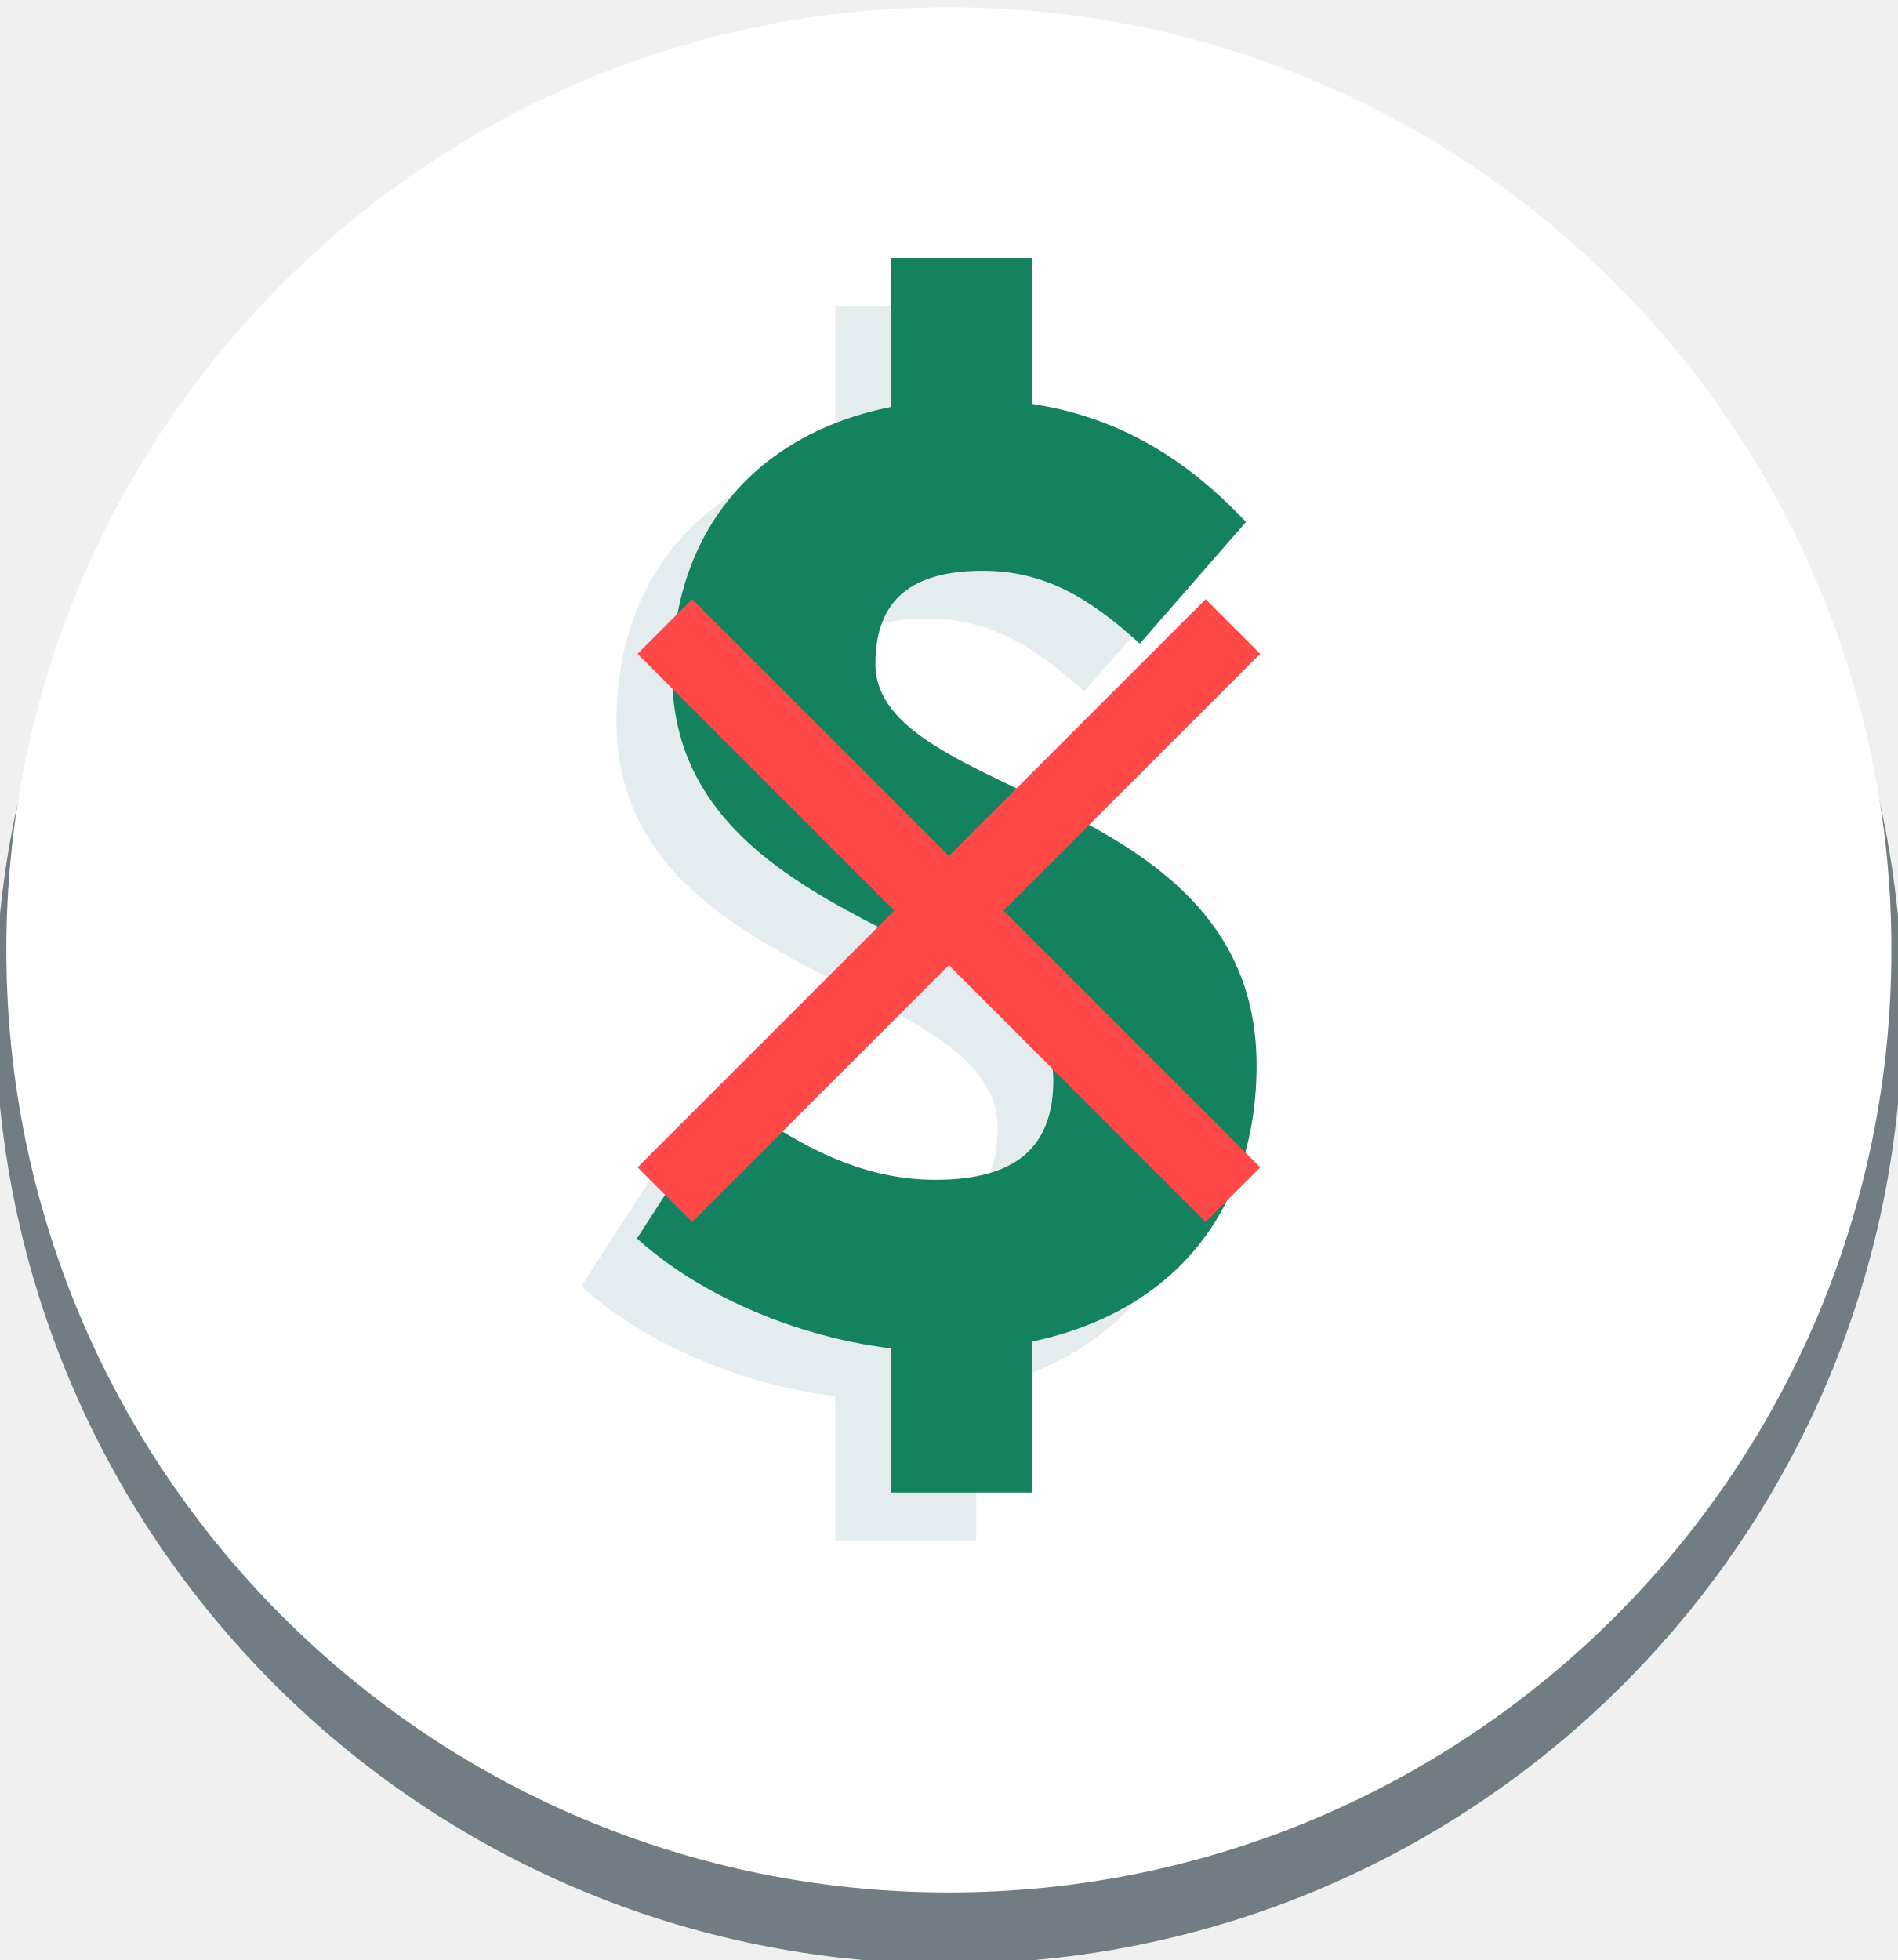
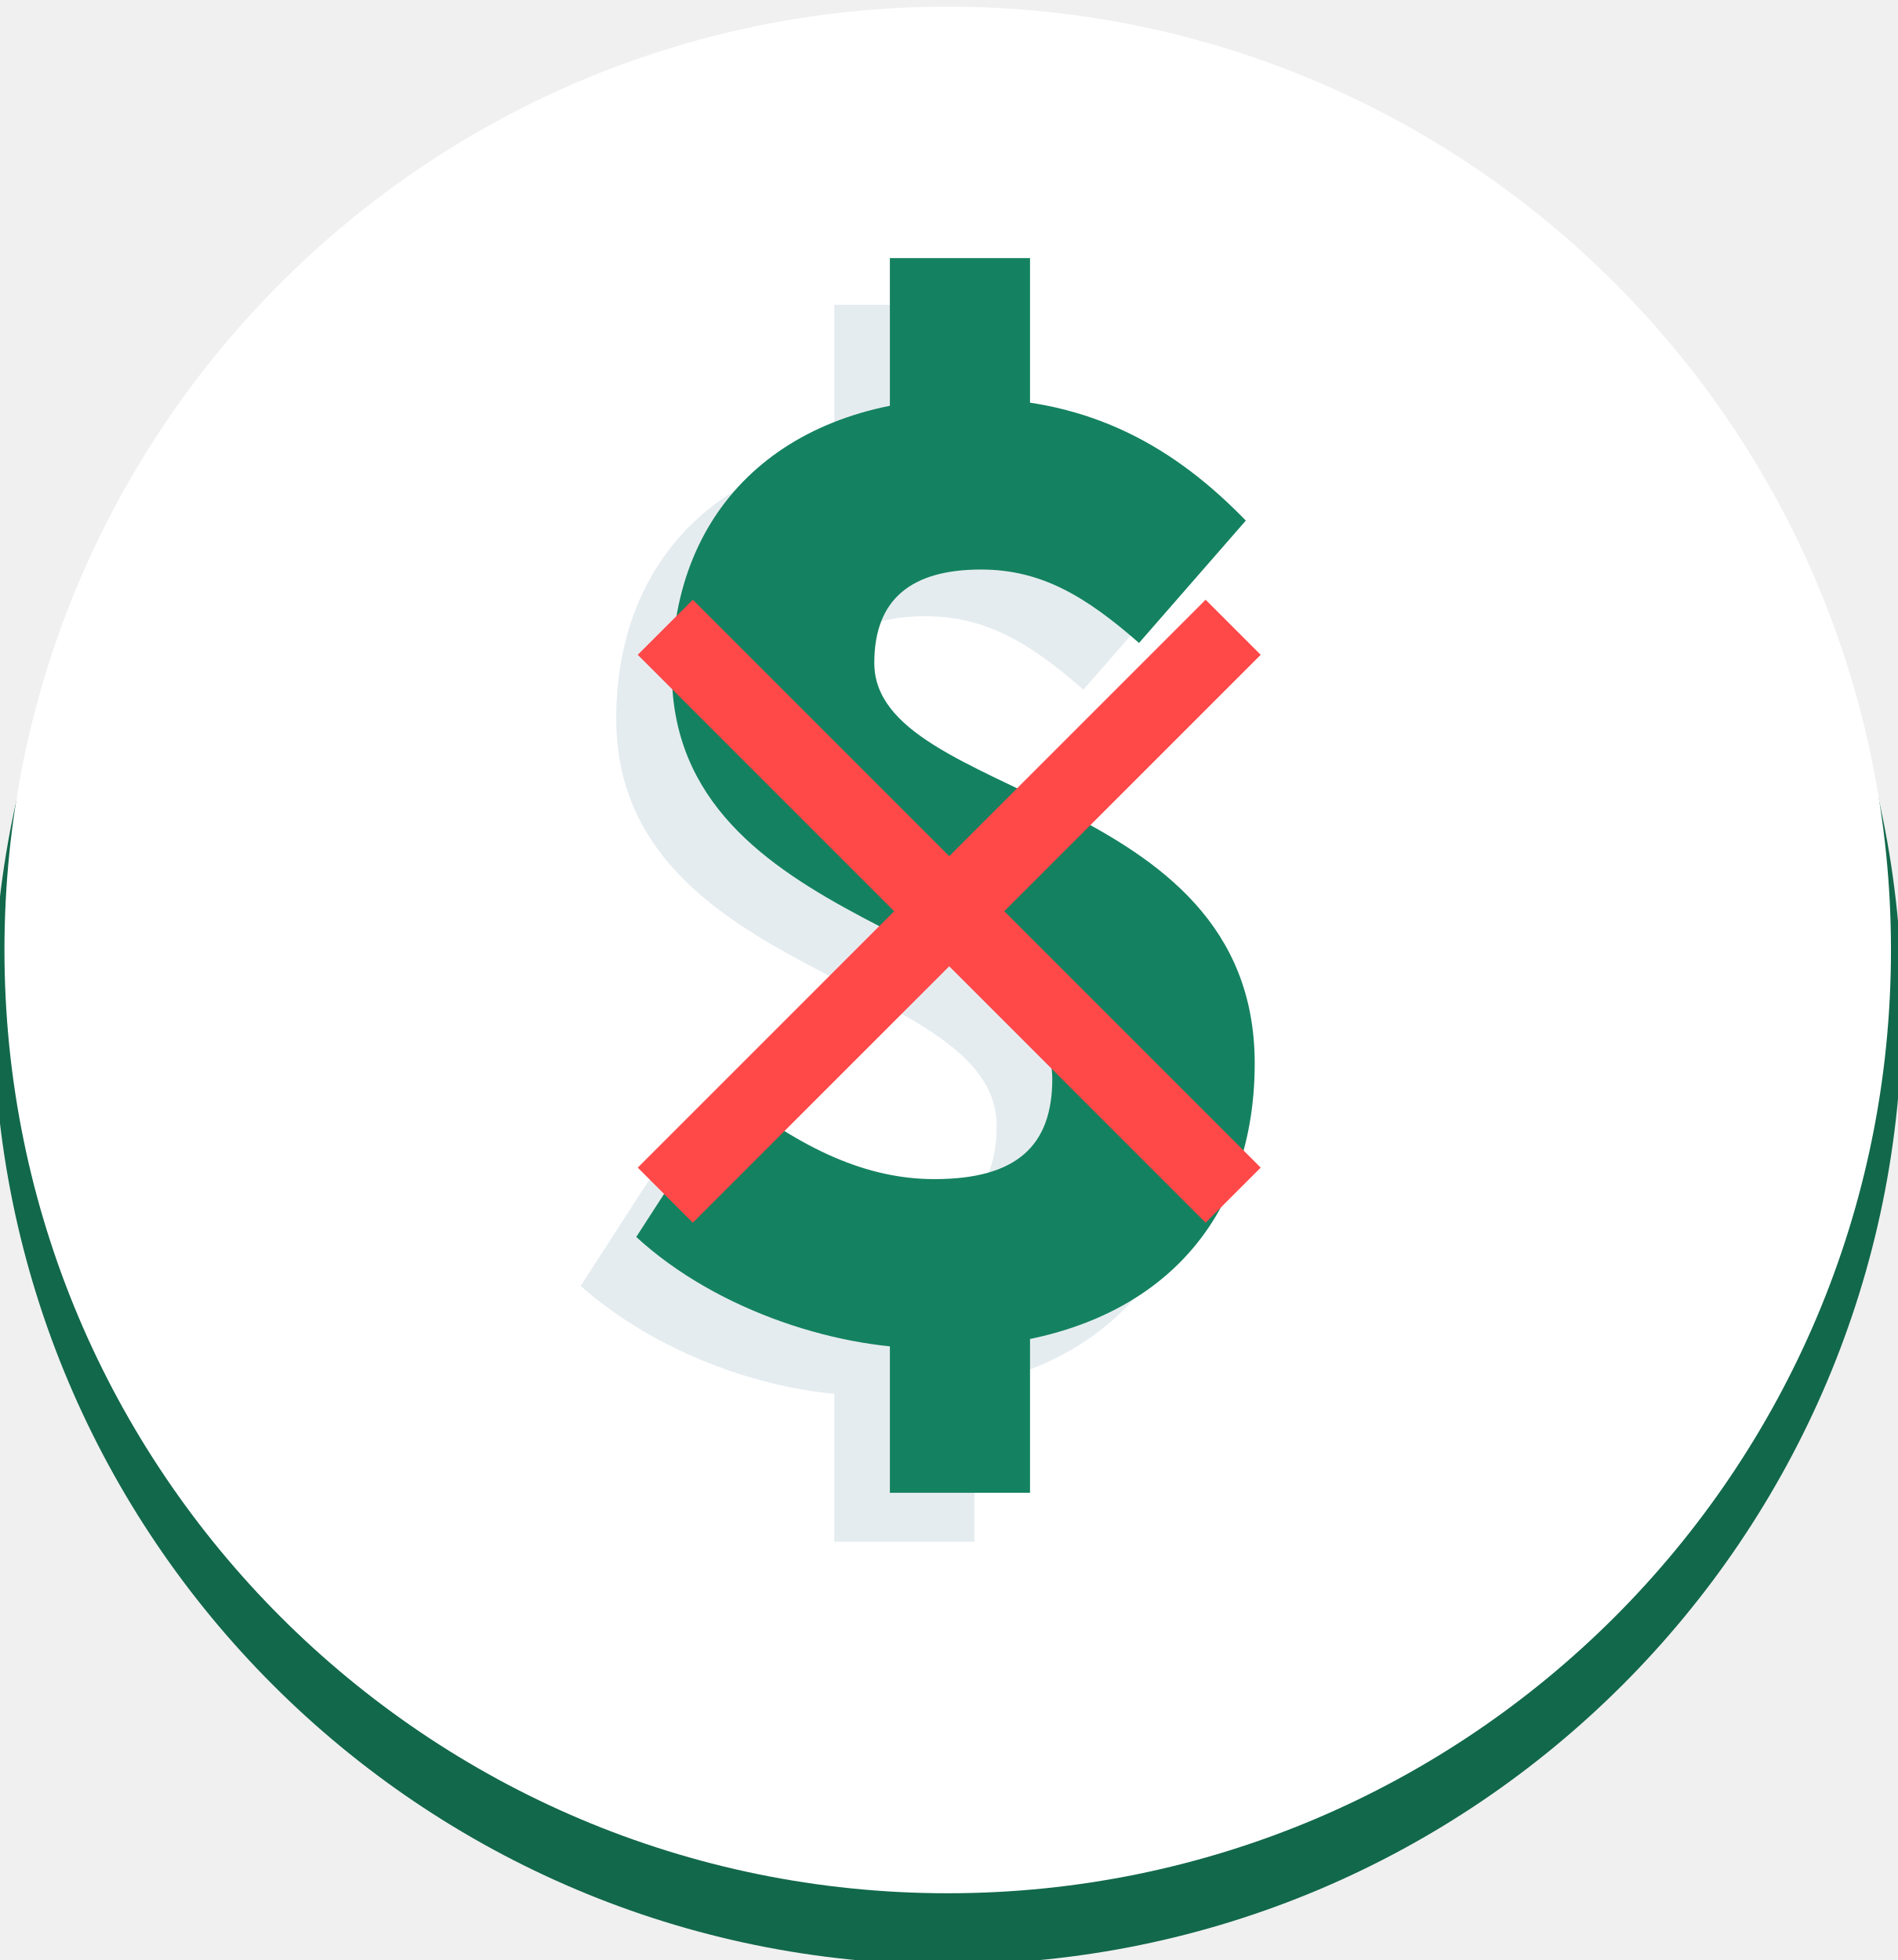
- <svg xmlns="http://www.w3.org/2000/svg" version="1.1" id="Camada_1" x="0px" y="0px" viewBox="0 0 85.276 88.07" style="enable-background:new 0 0 85.276 88.07;" xml:space="preserve">
+ <svg xmlns="http://www.w3.org/2000/svg" version="1.1" id="Camada_1" x="0px" y="0px" viewBox="0 0 85.3 88.1" style="enable-background:new 0 0 85.3 88.1;" xml:space="preserve">
  <style type="text/css">
- 	.st0{fill:#12684B;}
+ 	.st0{fill:#12684B;stroke:#12684B;stroke-miterlimit:10;}
	.st1{fill:#FFFFFF;}
- 	.st2{fill:#B3C4DB;}
- 	.st3{opacity:0.8;fill:#FFFFFF;}
- 	.st4{opacity:0.8;clip-path:url(#SVGID_2_);}
- 	.st5{fill:#33435B;}
- 	.st6{fill:#E5ECF0;}
- 	.st7{fill:#148260;}
- 	.st8{fill:#F8B586;}
- 	.st9{fill:#B9C3C9;}
- 	.st10{fill:#1D2769;}
- 	.st11{clip-path:url(#SVGID_4_);}
- 	.st12{fill:#C1C9E7;}
- 	.st13{fill:#98A4D1;}
- 	.st14{fill:#EFA26F;}
- 	.st15{fill:#F8B586;stroke:#148260;stroke-linecap:round;stroke-linejoin:round;stroke-miterlimit:10;}
- 	.st16{fill:#727D83;stroke:#727D83;stroke-miterlimit:10;}
- 	.st17{fill:#D4D4D6;}
- 	.st18{fill:#D1D1D1;}
- 	.st19{fill:#FFCC01;}
- 	.st20{fill:#FDB700;}
- 	.st21{fill:#E78D01;}
- 	.st22{fill:#220A00;}
- 	.st23{fill:#6F3100;}
- 	.st24{fill:#FF4848;}
- 	.st25{fill:#A4C639;}
+ 	.st2{fill:#E5ECF0;}
+ 	.st3{fill:#148260;}
+ 	.st4{fill:#FF4848;}
</style>
  <g>
-     <circle class="st16" cx="42.638" cy="45.388" r="42.353" />
-     <circle class="st1" cx="42.638" cy="42.682" r="42.353" />
+     <circle class="st0" cx="42.6" cy="45.4" r="42.4" />
+     <circle class="st1" cx="42.6" cy="42.7" r="42.4" />
    <g>
-       <path class="st6" d="M26.123,57.796l4.162-6.452c3.298,2.526,6.183,3.816,9.25,3.816    c3.679,0,5.296-1.526,5.296-4.479c0-6.675-17.128-6.555-17.128-18.263c0-7.527,5.214-12.321,13.435-12.321    c5.55,0,9.321,2.29,12.352,5.504l-4.772,5.468c-2.358-2.146-4.358-3.274-7.067-3.274    c-3.121,0-4.814,1.258-4.814,4.173c0,6.188,17.128,5.647,17.128,18.05c0,7.45-4.932,12.84-14.429,12.84    C35.436,62.856,29.788,61.117,26.123,57.796z M37.535,13.738h6.33v9.344h-6.33V13.738z M37.535,58.962h6.33    v10.253h-6.33V58.962z" />
+       <path class="st2" d="M26.1,57.8l4.2-6.5c3.3,2.5,6.2,3.8,9.2,3.8c3.7,0,5.3-1.5,5.3-4.5c0-6.7-17.1-6.6-17.1-18.3    c0-7.5,5.2-12.3,13.4-12.3c5.5,0,9.3,2.3,12.4,5.5L48.7,31c-2.4-2.1-4.4-3.3-7.1-3.3c-3.1,0-4.8,1.3-4.8,4.2    c0,6.2,17.1,5.6,17.1,18c0,7.5-4.9,12.8-14.4,12.8C35.4,62.9,29.8,61.1,26.1,57.8z M37.5,13.7h6.3V23h-6.3V13.7z M37.5,59h6.3    v10.3h-6.3V59z" />
    </g>
    <g>
      <g>
-         <path class="st7" d="M28.623,55.649l4.162-6.452c3.298,2.526,6.183,3.816,9.25,3.816     c3.679,0,5.296-1.526,5.296-4.479c0-6.675-17.128-6.555-17.128-18.263c0-7.527,5.214-12.321,13.435-12.321     c5.55,0,9.321,2.29,12.352,5.504l-4.772,5.468c-2.358-2.146-4.358-3.274-7.067-3.274     c-3.121,0-4.814,1.258-4.814,4.173c0,6.188,17.128,5.647,17.128,18.05c0,7.45-4.932,12.84-14.429,12.84     C37.936,60.709,32.288,58.97,28.623,55.649z M40.035,11.591h6.33v9.344h-6.33V11.591z M40.035,56.815h6.33     v10.253h-6.33V56.815z" />
+         <path class="st3" d="M28.6,55.6l4.2-6.5C36.1,51.7,39,53,42,53c3.7,0,5.3-1.5,5.3-4.5c0-6.7-17.1-6.6-17.1-18.3     c0-7.5,5.2-12.3,13.4-12.3c5.5,0,9.3,2.3,12.4,5.5l-4.8,5.5c-2.4-2.1-4.4-3.3-7.1-3.3c-3.1,0-4.8,1.3-4.8,4.2     c0,6.2,17.1,5.6,17.1,18c0,7.5-4.9,12.8-14.4,12.8C37.9,60.7,32.3,59,28.6,55.6z M40,11.6h6.3v9.3H40V11.6z M40,56.8h6.3v10.3H40     V56.8z" />
      </g>
    </g>
-     <rect x="40.902" y="22.866" transform="matrix(0.7071 -0.7071 0.7071 0.7071 -16.4445 42.134)" class="st24" width="3.471" height="36.102" />
-     <rect x="40.902" y="22.866" transform="matrix(0.7071 0.7071 -0.7071 0.7071 41.4213 -18.1653)" class="st24" width="3.471" height="36.102" />
+     <rect x="40.9" y="22.9" transform="matrix(0.7071 -0.7071 0.7071 0.7071 -16.4456 42.1601)" class="st4" width="3.5" height="36.1" />
+     <rect x="24.6" y="39.2" transform="matrix(0.7071 -0.7071 0.7071 0.7071 -16.4456 42.1605)" class="st4" width="36.1" height="3.5" />
  </g>
</svg>
